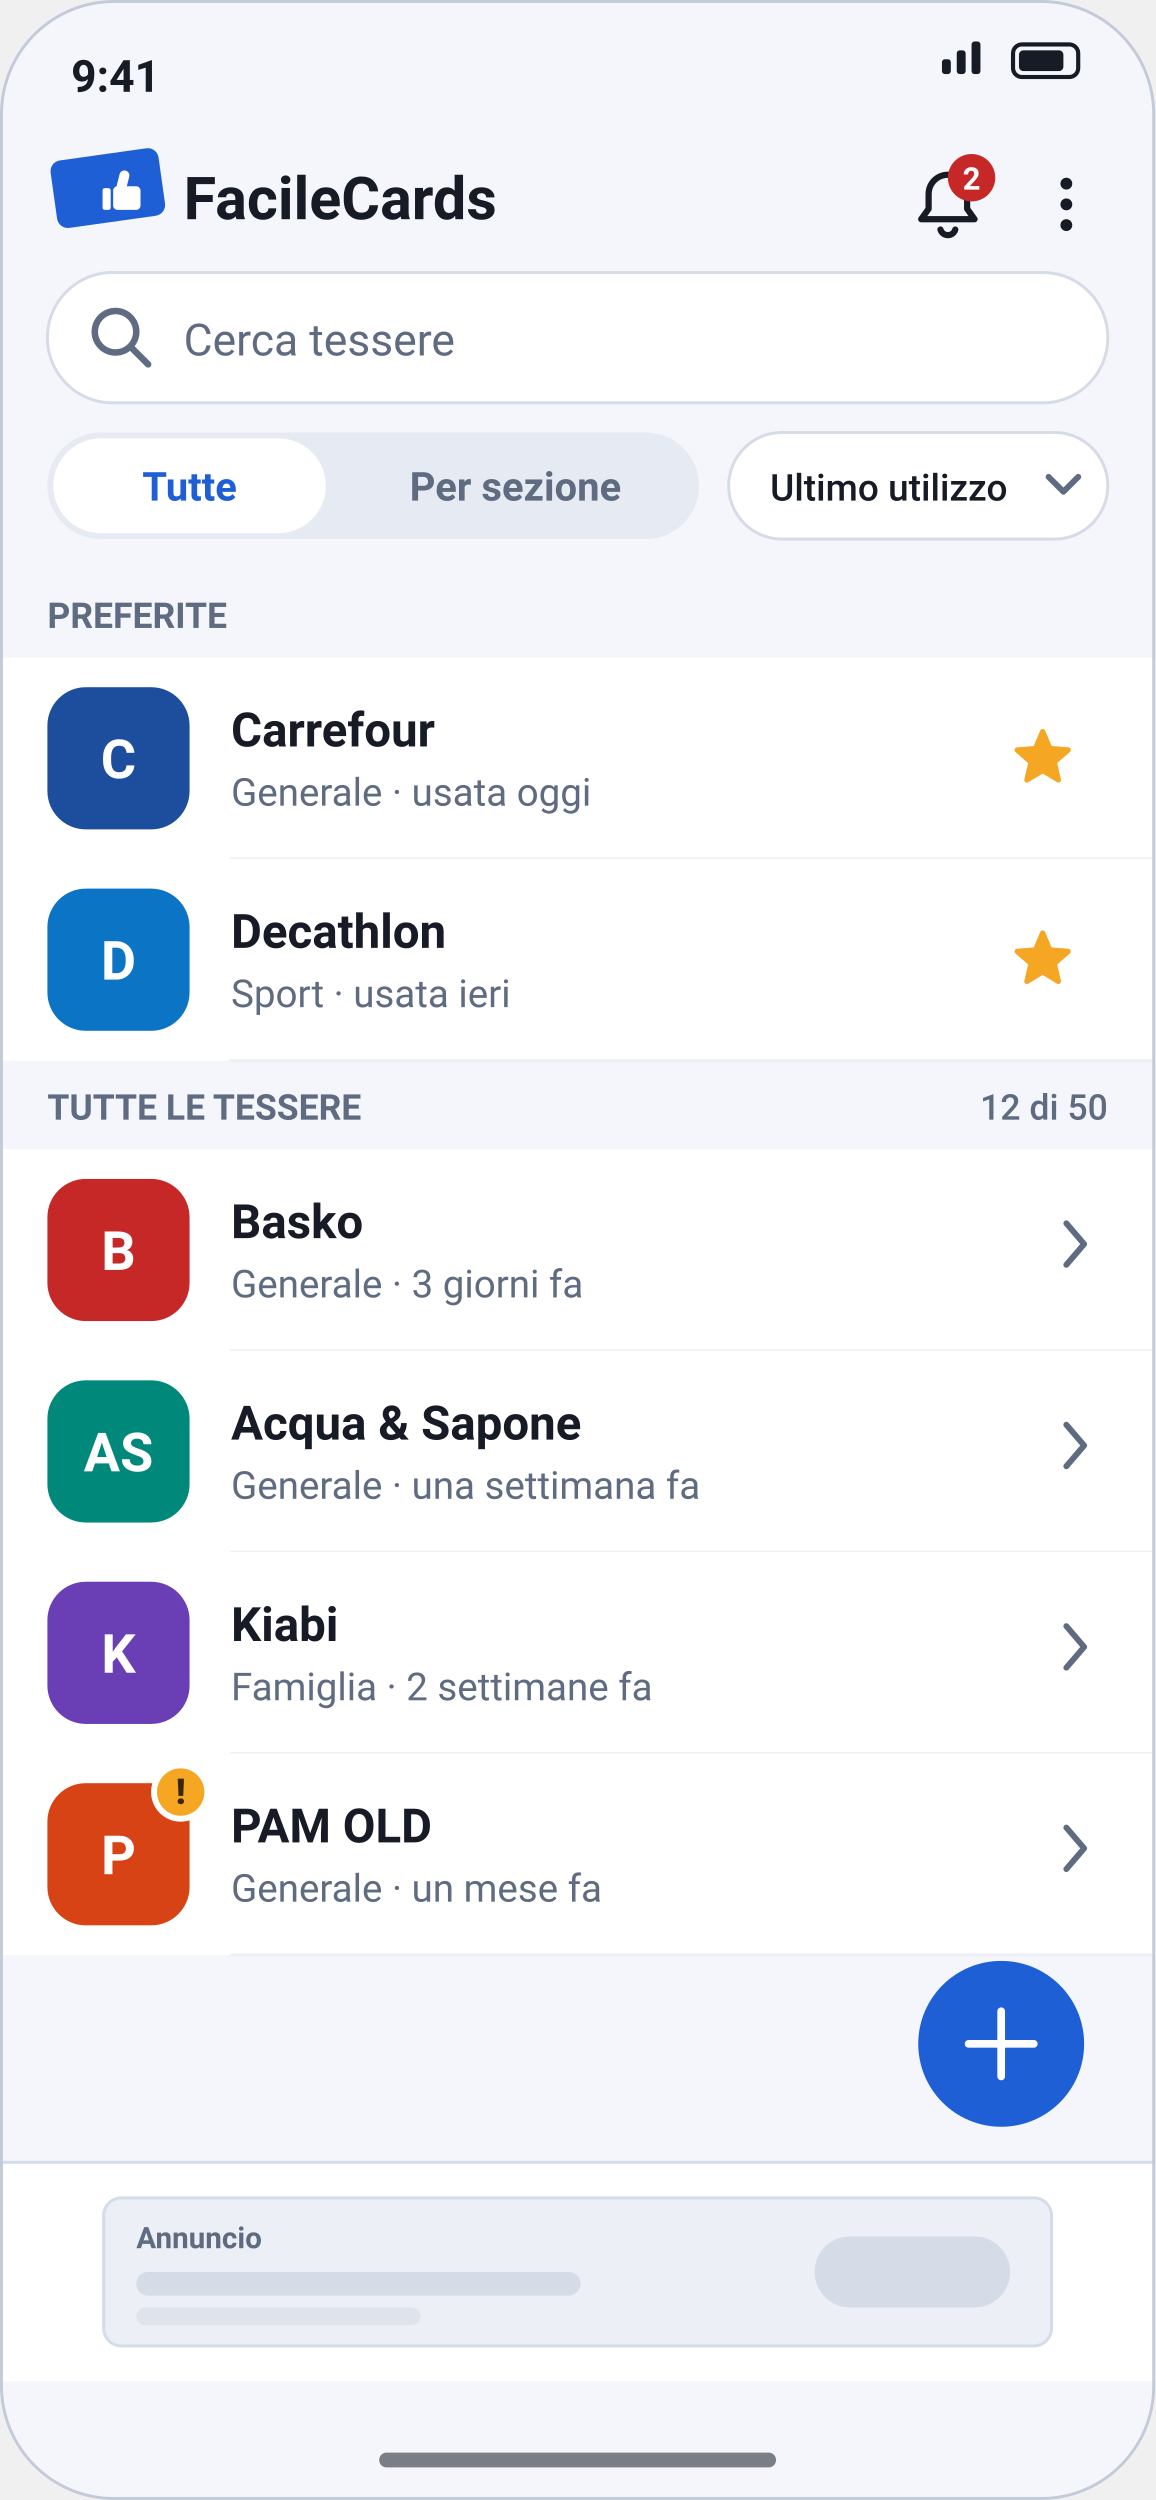
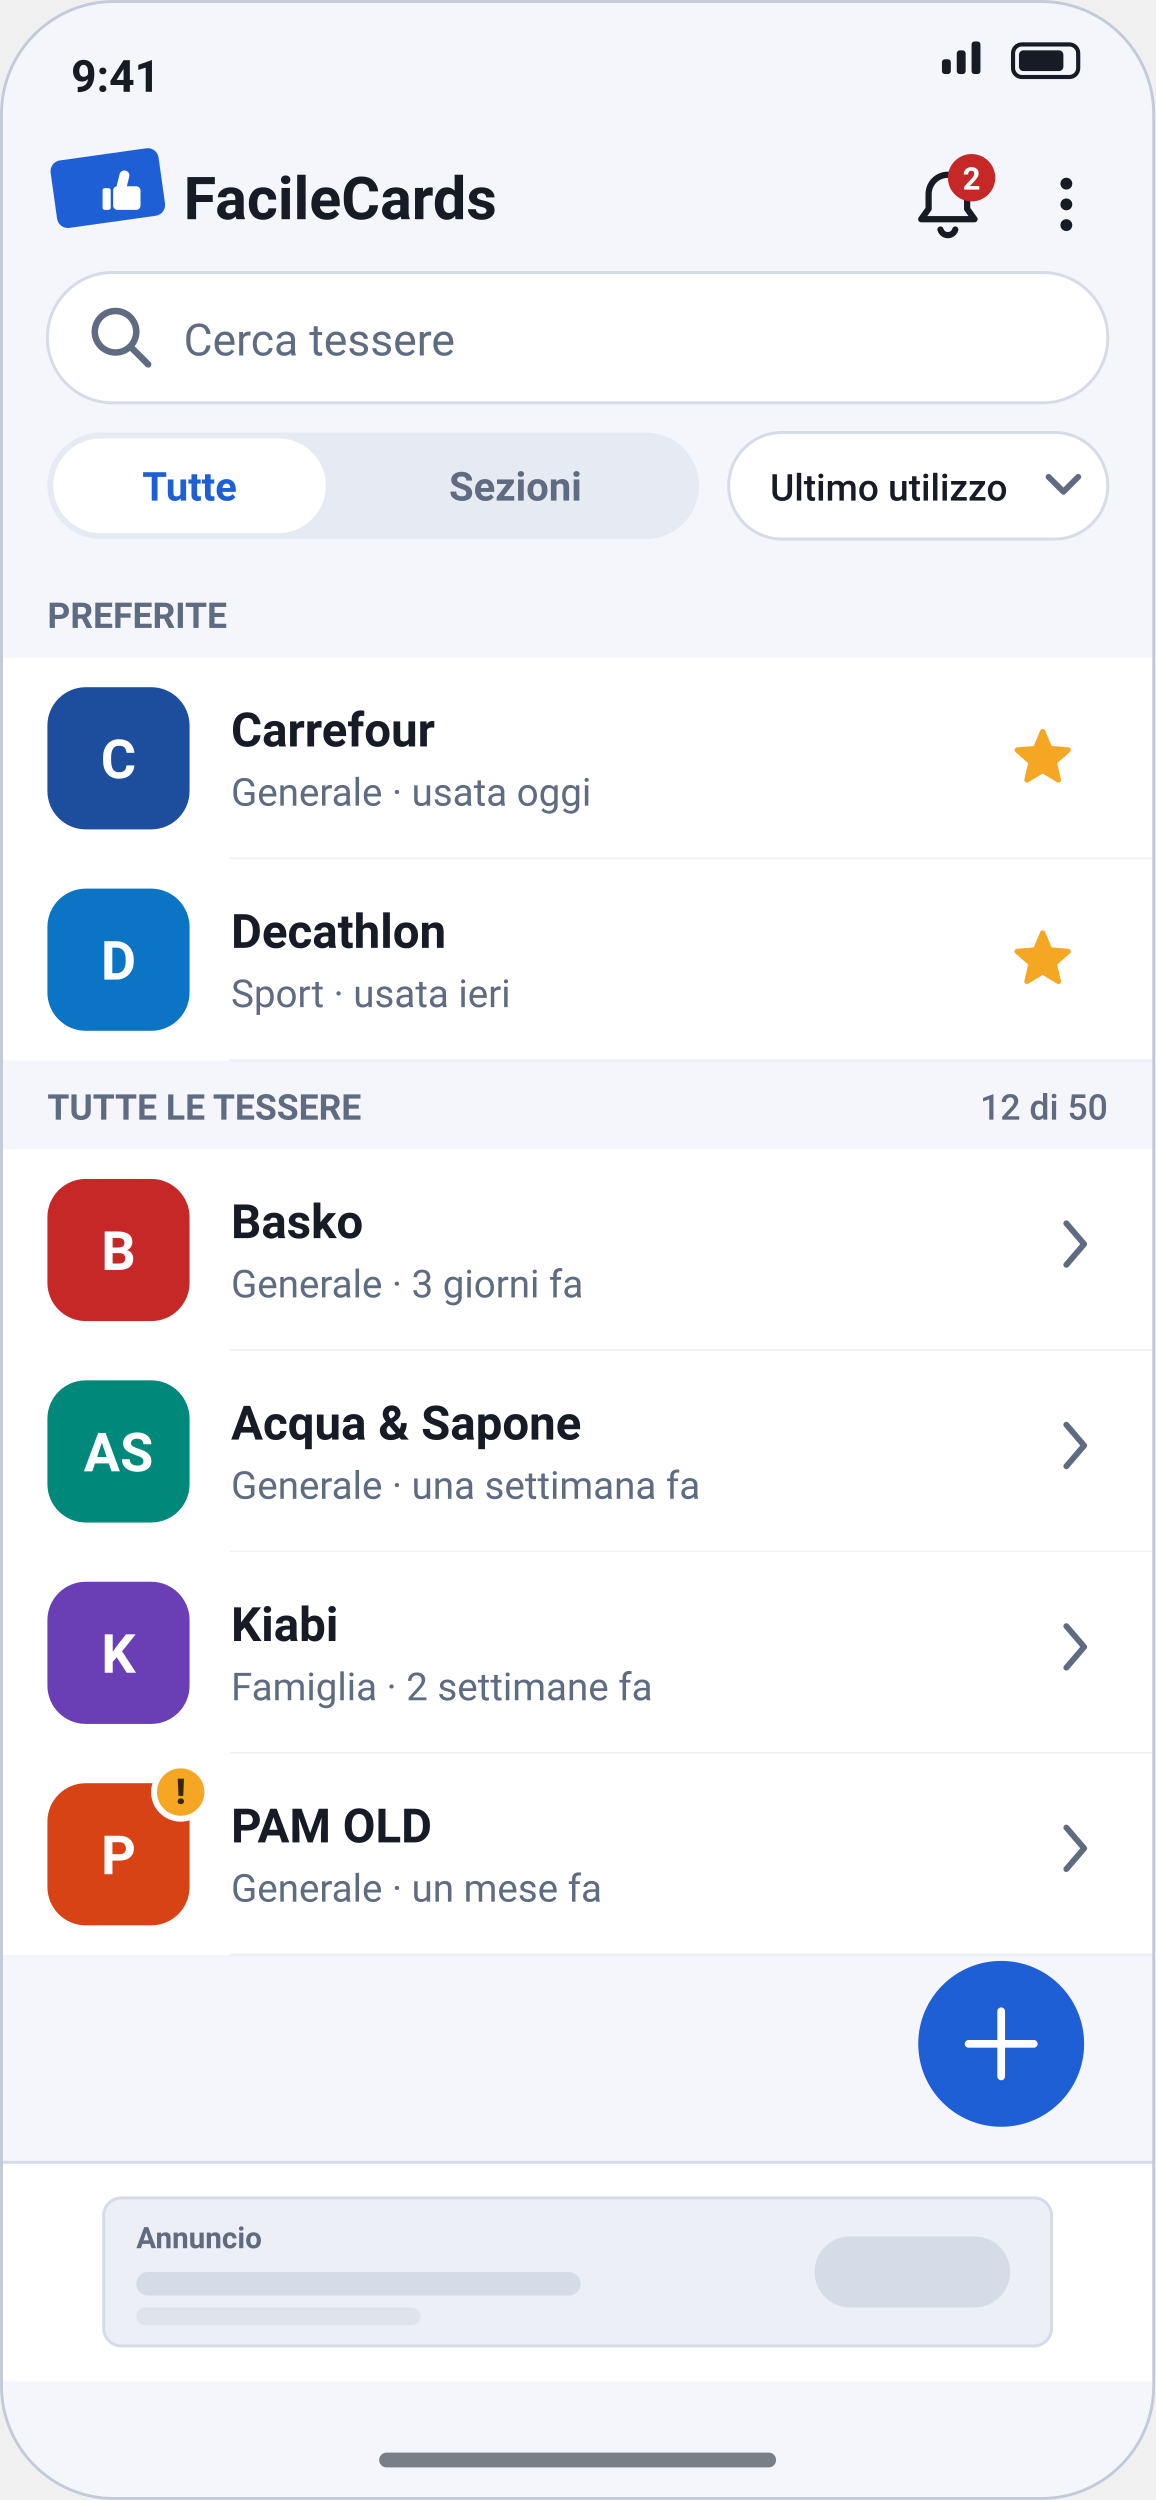
<svg xmlns="http://www.w3.org/2000/svg" viewBox="0 0 390 844" width="390" height="844" font-family="Roboto, Inter, 'Helvetica Neue', Arial, sans-serif">
  <defs>
    <clipPath id="s">
      <rect width="390" height="844" rx="38" />
    </clipPath>
  </defs>
  <g clip-path="url(#s)">
    <rect x="0" y="0" width="390" height="844" rx="0" fill="#F4F6FB" opacity="1" />
    <g transform="translate(18 52) scale(.092)">
      <rect width="400" height="250" rx="40" fill="#1F5FD6" transform="rotate(-8 200 125)" />
    </g>
    <g transform="translate(34 57) scale(.105)" fill="#fff">
      <rect x="6" y="62" width="26" height="70" rx="7" />
      <g transform="rotate(14 66 62)">
        <rect x="50" y="4" width="32" height="74" rx="16" />
      </g>
      <rect x="40" y="56" width="88" height="76" rx="14" />
    </g>
    <text x="62" y="74" font-size="20" font-weight="700" fill="#161B26" text-anchor="start" opacity="1">FacileCards</text>
    <g fill="none" stroke="#161B26" stroke-width="2.1" stroke-linecap="round" stroke-linejoin="round">
      <path d="M311 74 H329 L326.5 70.5 V65.5 a6.5 6.5 0 0 0 -13 0 V70.5 Z" />
      <path d="M317.5 77.5 a2.6 2.6 0 0 0 5 0" />
    </g>
    <circle cx="328" cy="60" r="8" fill="#C62828" />
    <text x="328" y="64" font-size="10.5" font-weight="700" fill="#fff" text-anchor="middle" opacity="1">2</text>
    <circle cx="360" cy="62" r="2" fill="#161B26" />
    <circle cx="360" cy="69" r="2" fill="#161B26" />
    <circle cx="360" cy="76" r="2" fill="#161B26" />
    <rect x="16" y="92" width="358" height="44" rx="22" fill="#FFFFFF" stroke="#D5DBE7" stroke-width="1" opacity="1" />
    <g fill="none" stroke="#5F6B80" stroke-width="2.2" stroke-linecap="round">
      <circle cx="39" cy="112" r="7" />
      <line x1="44.5" y1="117.5" x2="50" y2="123" />
    </g>
    <text x="62" y="120" font-size="15" font-weight="400" fill="#5F6B80" text-anchor="start" opacity="1">Cerca tessere</text>
    <rect x="16" y="146" width="220" height="36" rx="18" fill="#E6EAF2" opacity="1" />
    <rect x="18" y="148" width="92" height="32" rx="16" fill="#FFFFFF" opacity="1" />
    <text x="64.0" y="169" font-size="13.5" font-weight="600" fill="#1F5FD6" text-anchor="middle" opacity="1">Tutte</text>
-     <text x="174.0" y="169" font-size="13.5" font-weight="600" fill="#5F6B80" text-anchor="middle" opacity="1">Per sezione</text>
+     <text x="174.0" y="169" font-size="13.5" font-weight="600" fill="#5F6B80" text-anchor="middle" opacity="1">Sezioni</text>
    <rect x="246" y="146" width="128" height="36" rx="18" fill="#FFFFFF" stroke="#D5DBE7" stroke-width="1" opacity="1" />
    <text x="260" y="169" font-size="12.5" font-weight="500" fill="#161B26" text-anchor="start" opacity="1">Ultimo utilizzo</text>
    <path d="M354 161 l5 5 l5 -5" fill="none" stroke="#5F6B80" stroke-width="2" stroke-linecap="round" stroke-linejoin="round" />
    <text x="16" y="212" font-size="12" font-weight="700" fill="#5F6B80" text-anchor="start" opacity="1">PREFERITE</text>
    <rect x="0" y="222" width="390" height="68" rx="0" fill="#FFFFFF" opacity="1" />
    <rect x="16" y="232" width="48" height="48" rx="12.96" fill="#1D4E9E" opacity="1" />
    <text x="40.0" y="262.72" font-size="18.24" font-weight="700" fill="#fff" text-anchor="middle" opacity="1">C</text>
    <text x="78" y="252" font-size="16" font-weight="600" fill="#161B26" text-anchor="start" opacity="1">Carrefour</text>
    <text x="78" y="272" font-size="13" font-weight="400" fill="#5F6B80" text-anchor="start" opacity="1">Generale · usata oggi</text>
    <polygon points="352.0,247.0 354.4,252.7 360.6,253.2 355.9,257.3 357.3,263.3 352.0,260.1 346.7,263.3 348.1,257.3 343.4,253.2 349.6,252.7" fill="#F5A623" stroke="#F5A623" stroke-width="1.8" stroke-linejoin="round" />
    <line x1="78" y1="290" x2="390" y2="290" stroke="#EDF0F5" stroke-width="1" stroke-linecap="round" />
    <rect x="0" y="290" width="390" height="68" rx="0" fill="#FFFFFF" opacity="1" />
    <rect x="16" y="300" width="48" height="48" rx="12.96" fill="#0B74C4" opacity="1" />
    <text x="40.0" y="330.72" font-size="18.24" font-weight="700" fill="#fff" text-anchor="middle" opacity="1">D</text>
    <text x="78" y="320" font-size="16" font-weight="600" fill="#161B26" text-anchor="start" opacity="1">Decathlon</text>
    <text x="78" y="340" font-size="13" font-weight="400" fill="#5F6B80" text-anchor="start" opacity="1">Sport · usata ieri</text>
    <polygon points="352.0,315.0 354.4,320.7 360.6,321.2 355.9,325.3 357.3,331.3 352.0,328.1 346.7,331.3 348.1,325.3 343.4,321.2 349.6,320.7" fill="#F5A623" stroke="#F5A623" stroke-width="1.8" stroke-linejoin="round" />
    <line x1="78" y1="358" x2="390" y2="358" stroke="#EDF0F5" stroke-width="1" stroke-linecap="round" />
    <text x="16" y="378" font-size="12" font-weight="700" fill="#5F6B80" text-anchor="start" opacity="1">TUTTE LE TESSERE</text>
    <text x="374" y="378" font-size="12" font-weight="500" fill="#5F6B80" text-anchor="end" opacity="1">12 di 50</text>
    <rect x="0" y="388" width="390" height="68" rx="0" fill="#FFFFFF" opacity="1" />
    <rect x="16" y="398" width="48" height="48" rx="12.96" fill="#C62828" opacity="1" />
    <text x="40.0" y="428.72" font-size="18.24" font-weight="700" fill="#fff" text-anchor="middle" opacity="1">B</text>
    <text x="78" y="418" font-size="16" font-weight="600" fill="#161B26" text-anchor="start" opacity="1">Basko</text>
    <text x="78" y="438" font-size="13" font-weight="400" fill="#5F6B80" text-anchor="start" opacity="1">Generale · 3 giorni fa</text>
    <path d="M360 413 l6 7 l-6 7" fill="none" stroke="#5F6B80" stroke-width="2" stroke-linecap="round" stroke-linejoin="round" />
    <line x1="78" y1="456" x2="390" y2="456" stroke="#EDF0F5" stroke-width="1" stroke-linecap="round" />
    <rect x="0" y="456" width="390" height="68" rx="0" fill="#FFFFFF" opacity="1" />
    <rect x="16" y="466" width="48" height="48" rx="12.96" fill="#00897B" opacity="1" />
    <text x="40.0" y="496.72" font-size="18.24" font-weight="700" fill="#fff" text-anchor="middle" opacity="1">AS</text>
    <text x="78" y="486" font-size="16" font-weight="600" fill="#161B26" text-anchor="start" opacity="1">Acqua &amp; Sapone</text>
    <text x="78" y="506" font-size="13" font-weight="400" fill="#5F6B80" text-anchor="start" opacity="1">Generale · una settimana fa</text>
    <path d="M360 481 l6 7 l-6 7" fill="none" stroke="#5F6B80" stroke-width="2" stroke-linecap="round" stroke-linejoin="round" />
    <line x1="78" y1="524" x2="390" y2="524" stroke="#EDF0F5" stroke-width="1" stroke-linecap="round" />
    <rect x="0" y="524" width="390" height="68" rx="0" fill="#FFFFFF" opacity="1" />
    <rect x="16" y="534" width="48" height="48" rx="12.96" fill="#6A3FB5" opacity="1" />
    <text x="40.0" y="564.72" font-size="18.24" font-weight="700" fill="#fff" text-anchor="middle" opacity="1">K</text>
    <text x="78" y="554" font-size="16" font-weight="600" fill="#161B26" text-anchor="start" opacity="1">Kiabi</text>
    <text x="78" y="574" font-size="13" font-weight="400" fill="#5F6B80" text-anchor="start" opacity="1">Famiglia · 2 settimane fa</text>
    <path d="M360 549 l6 7 l-6 7" fill="none" stroke="#5F6B80" stroke-width="2" stroke-linecap="round" stroke-linejoin="round" />
    <line x1="78" y1="592" x2="390" y2="592" stroke="#EDF0F5" stroke-width="1" stroke-linecap="round" />
    <rect x="0" y="592" width="390" height="68" rx="0" fill="#FFFFFF" opacity="1" />
    <rect x="16" y="602" width="48" height="48" rx="12.96" fill="#D84315" opacity="1" />
    <text x="40.0" y="632.72" font-size="18.24" font-weight="700" fill="#fff" text-anchor="middle" opacity="1">P</text>
    <circle cx="61" cy="605" r="10" fill="#fff" />
    <circle cx="61" cy="605" r="8" fill="#F5A623" />
    <text x="61" y="609.0" font-size="12.0" font-weight="800" fill="#3B2600" text-anchor="middle" opacity="1">!</text>
    <text x="78" y="622" font-size="16" font-weight="600" fill="#161B26" text-anchor="start" opacity="1">PAM OLD</text>
    <text x="78" y="642" font-size="13" font-weight="400" fill="#5F6B80" text-anchor="start" opacity="1">Generale · un mese fa</text>
    <path d="M360 617 l6 7 l-6 7" fill="none" stroke="#5F6B80" stroke-width="2" stroke-linecap="round" stroke-linejoin="round" />
    <line x1="78" y1="660" x2="390" y2="660" stroke="#EDF0F5" stroke-width="1" stroke-linecap="round" />
    <circle cx="338" cy="690" r="28" fill="#1F5FD6" />
    <path d="M327 690 H349 M338 679 V701" stroke="#fff" stroke-width="2.6" stroke-linecap="round" />
    <rect x="0" y="730" width="390" height="74" rx="0" fill="#FFFFFF" opacity="1" />
    <line x1="0" y1="730" x2="390" y2="730" stroke="#D5DBE7" stroke-width="1" stroke-linecap="round" />
    <rect x="35" y="742" width="320" height="50" rx="6" fill="#ECEFF5" stroke="#D5DBE7" stroke-width="1" opacity="1" />
    <text x="46" y="759" font-size="10" font-weight="600" fill="#5F6B80" text-anchor="start" opacity="1">Annuncio</text>
    <rect x="46" y="767" width="150" height="8" rx="4" fill="#D5DBE7" opacity="1" />
    <rect x="46" y="779" width="96" height="6" rx="3" fill="#DFE4EC" opacity="1" />
    <rect x="275" y="755" width="66" height="24" rx="12" fill="#D5DBE7" opacity="1" />
    <text x="24" y="31" font-size="15" font-weight="600" fill="#161B26" text-anchor="start" opacity="1">9:41</text>
    <g fill="#161B26">
      <rect x="318" y="20" width="3" height="5" rx="1" />
      <rect x="323" y="17" width="3" height="8" rx="1" />
      <rect x="328" y="14" width="3" height="11" rx="1" />
      <rect x="342" y="15" width="22" height="11" rx="3" fill="none" stroke="#161B26" stroke-width="1.4" />
      <rect x="344" y="17" width="15" height="7" rx="1.5" />
    </g>
    <rect x="128" y="828" width="134" height="5" rx="2.5" fill="#161B26" opacity="0.55" />
  </g>
  <rect x=".5" y=".5" width="389" height="843" rx="38" fill="none" stroke="#C3CAD8" />
</svg>
